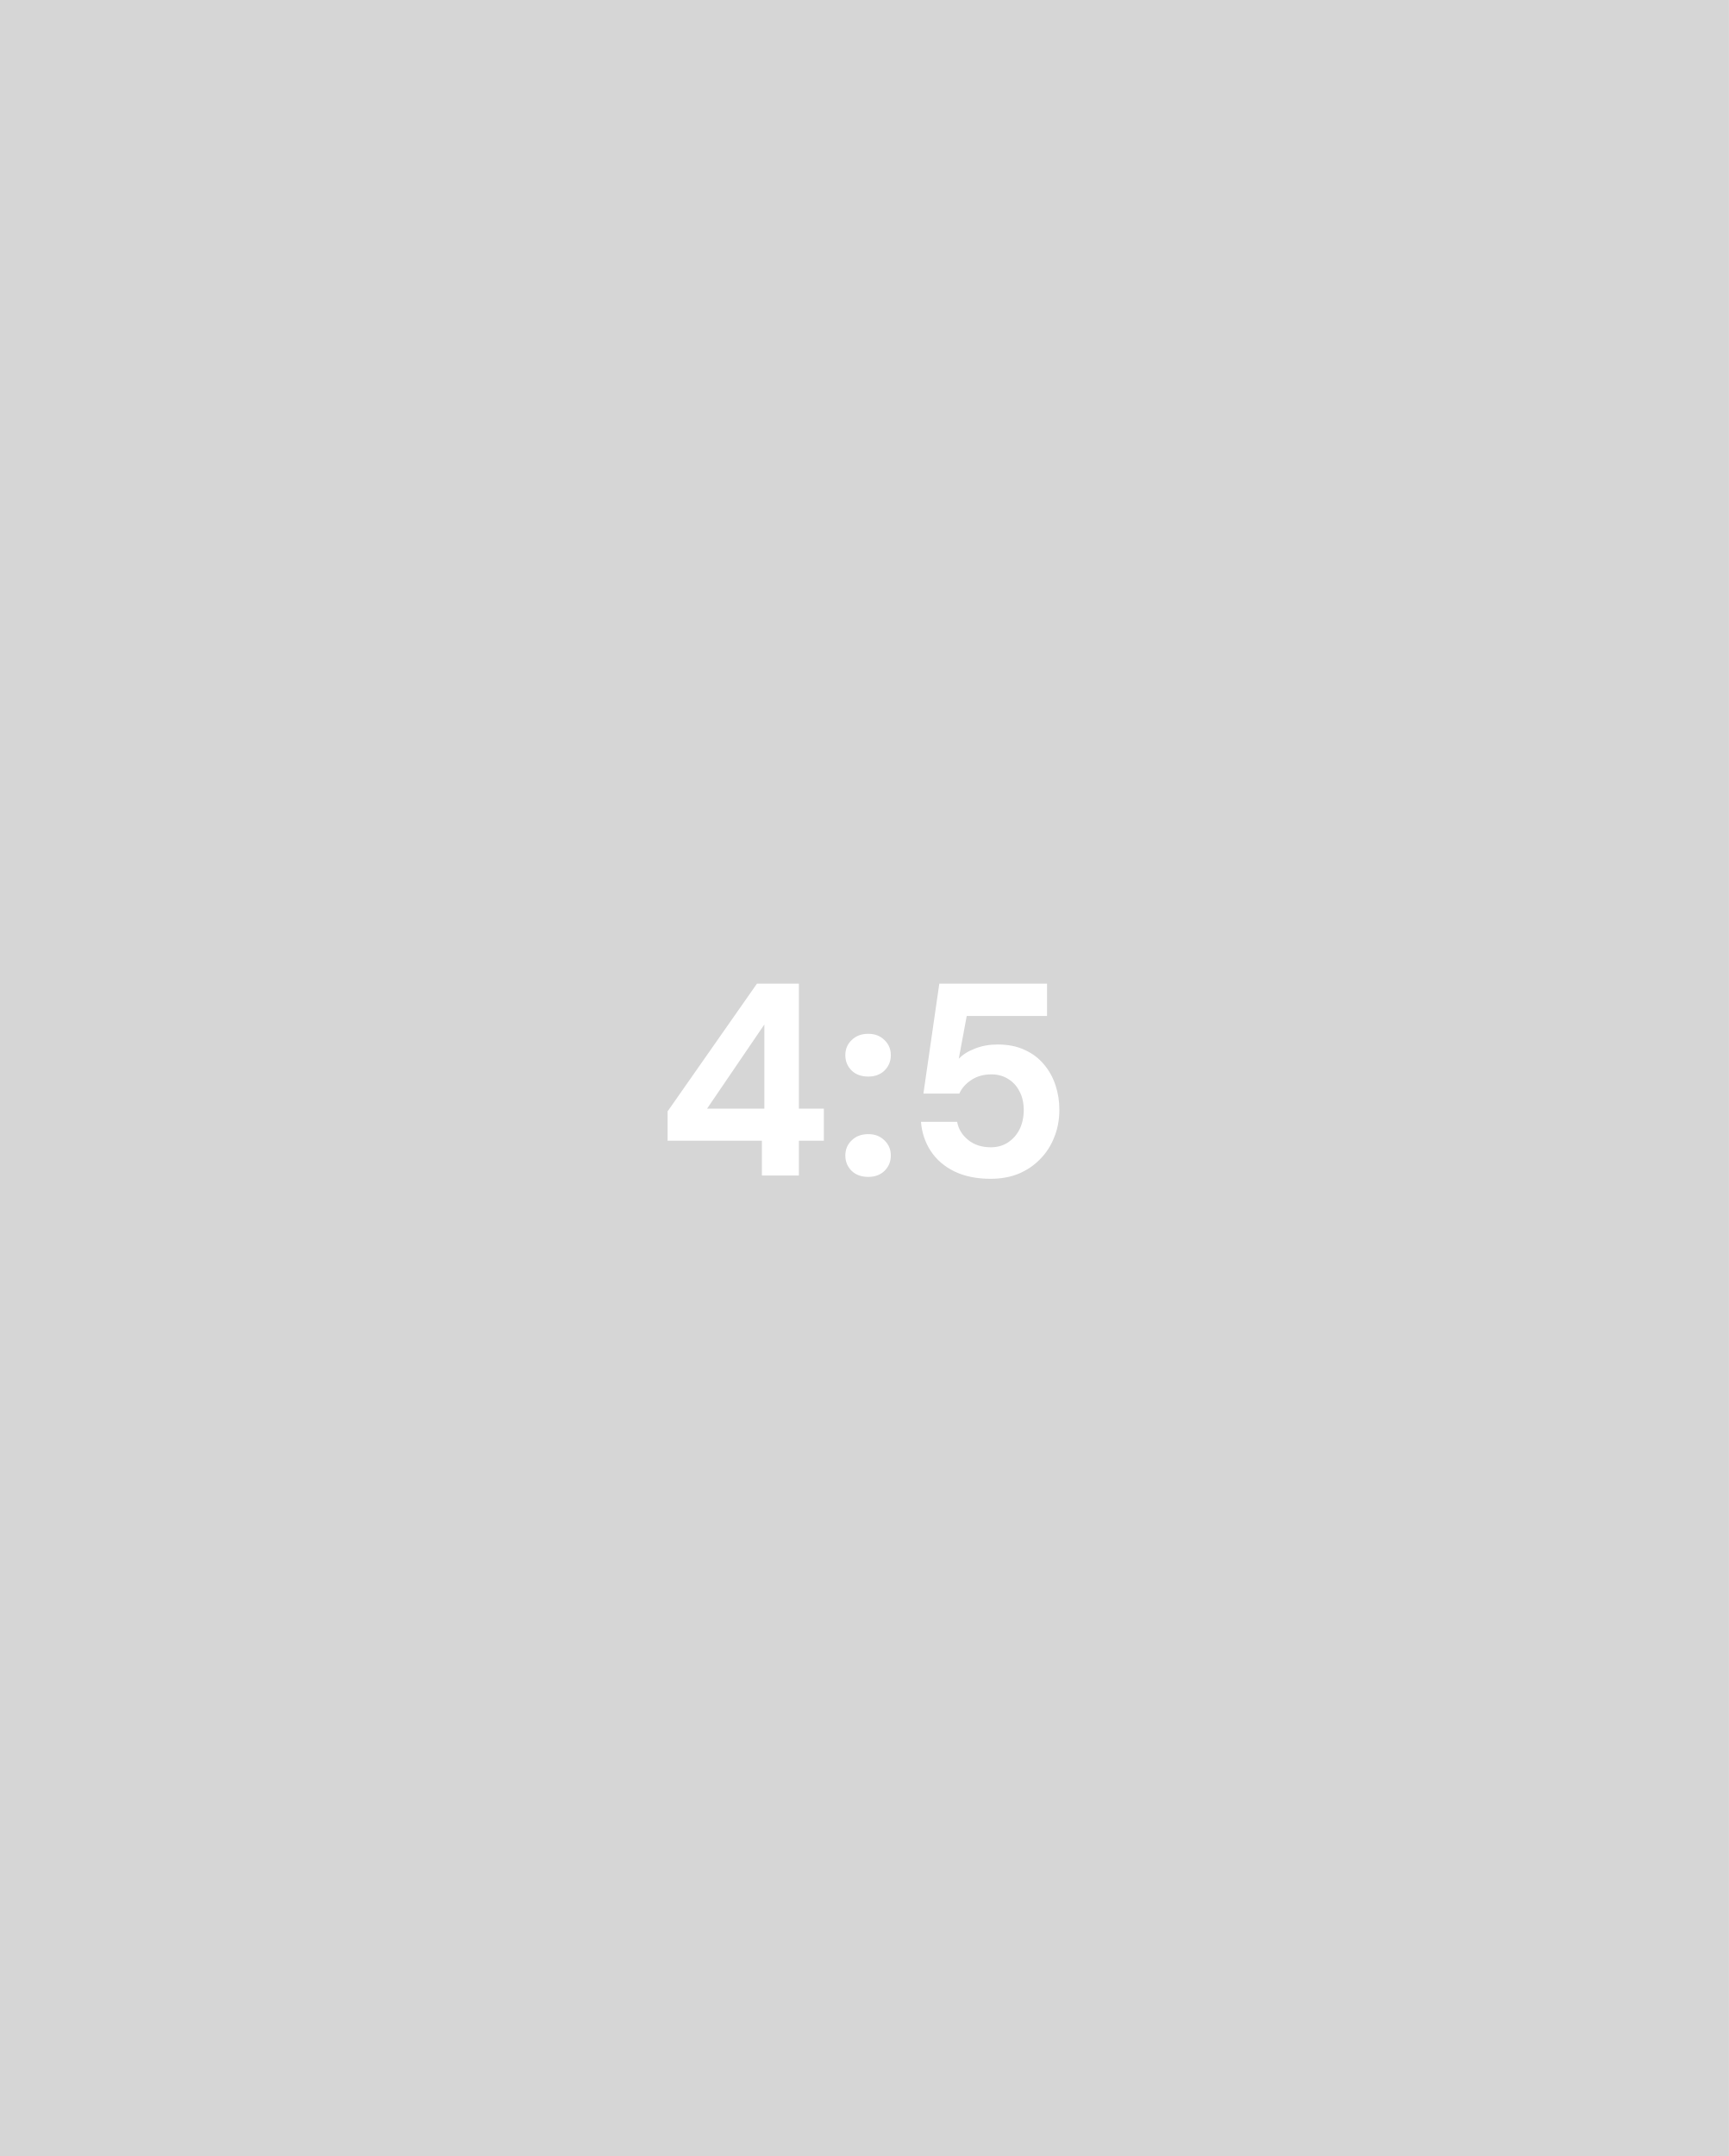
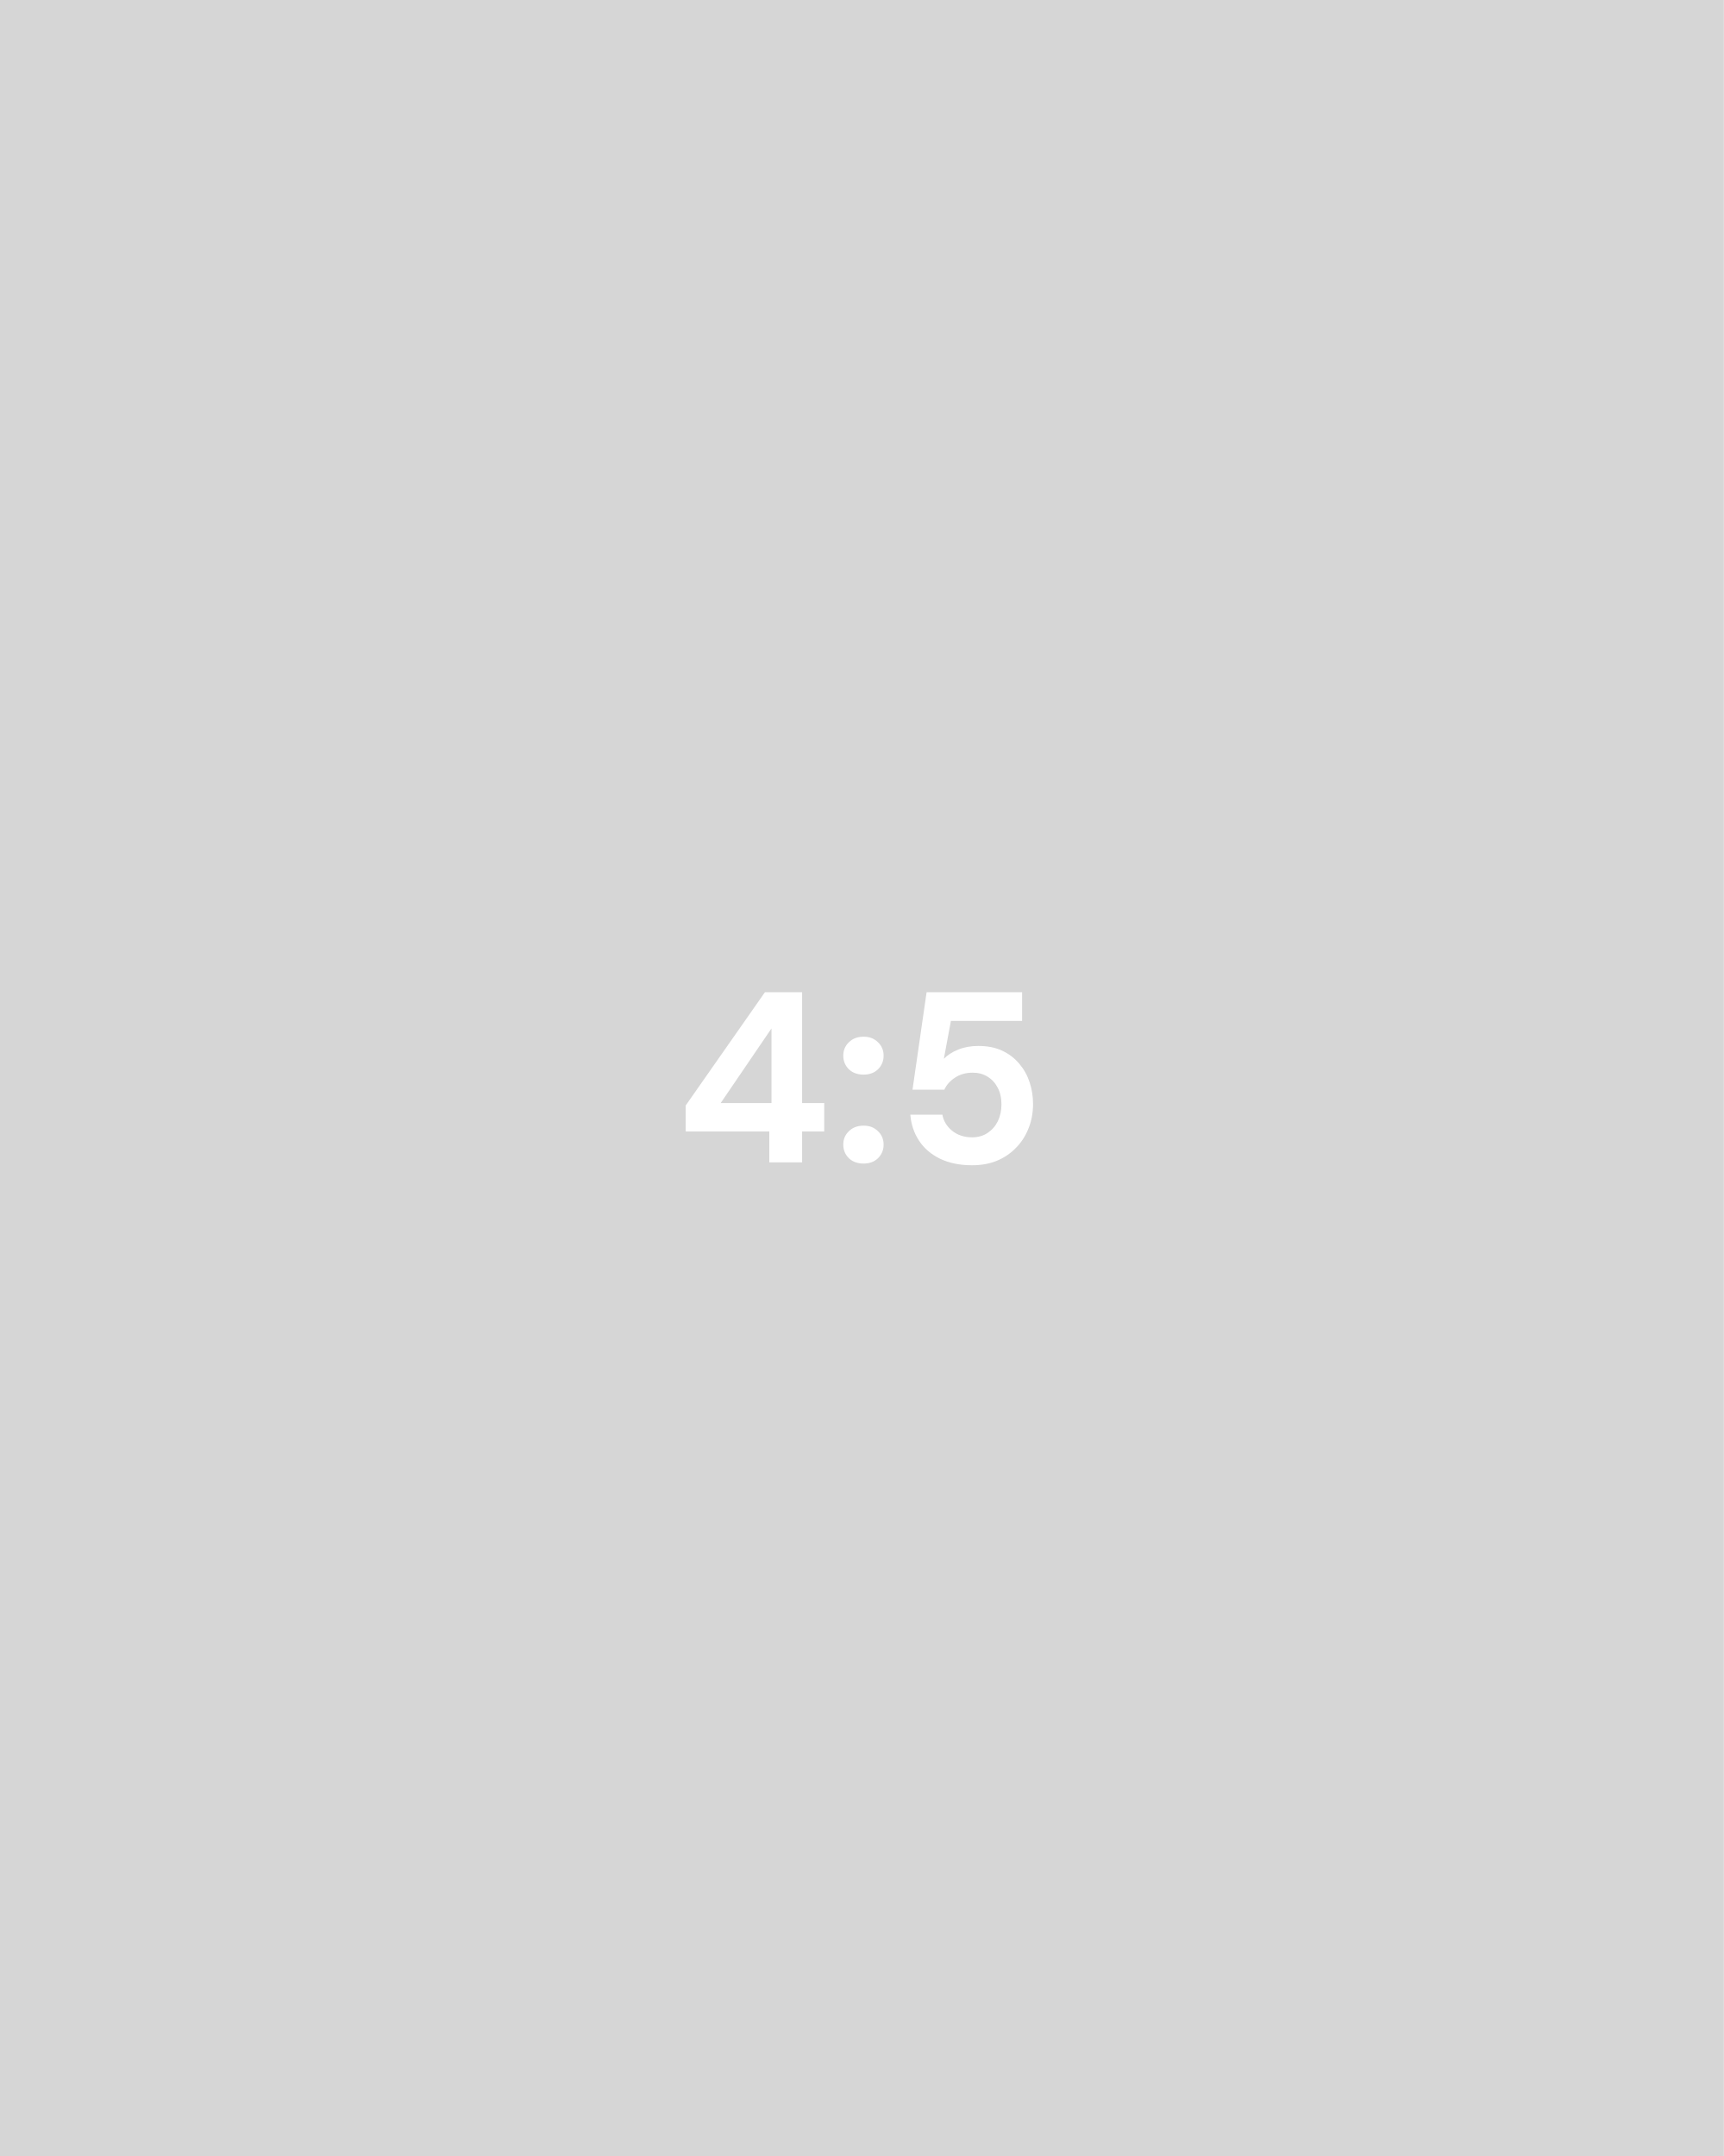
- <svg xmlns="http://www.w3.org/2000/svg" width="328" height="409" viewBox="0 0 328 409" fill="none">
-   <rect width="328" height="409" fill="#D6D6D6" />
-   <path d="M144.542 223V216.396H126.654V210.832L143.606 186.6H151.562V210.312H156.294V216.396H151.562V223H144.542ZM134.142 210.312H145.01V194.348L134.142 210.312ZM164.739 223.26C163.421 223.26 162.364 222.879 161.567 222.116C160.769 221.319 160.371 220.348 160.371 219.204C160.371 218.06 160.769 217.107 161.567 216.344C162.364 215.547 163.421 215.148 164.739 215.148C165.987 215.148 167.009 215.547 167.807 216.344C168.604 217.107 169.003 218.06 169.003 219.204C169.003 220.348 168.604 221.319 167.807 222.116C167.009 222.879 165.987 223.26 164.739 223.26ZM164.739 204.228C163.421 204.228 162.364 203.847 161.567 203.084C160.769 202.287 160.371 201.316 160.371 200.172C160.371 199.028 160.769 198.075 161.567 197.312C162.364 196.515 163.421 196.116 164.739 196.116C165.987 196.116 167.009 196.515 167.807 197.312C168.604 198.075 169.003 199.028 169.003 200.172C169.003 201.316 168.604 202.287 167.807 203.084C167.009 203.847 165.987 204.228 164.739 204.228ZM187.926 223.624C185.291 223.624 183.003 223.156 181.062 222.22C179.155 221.284 177.665 220.001 176.59 218.372C175.515 216.743 174.891 214.888 174.718 212.808H181.582C181.825 214.16 182.518 215.304 183.662 216.24C184.806 217.176 186.245 217.644 187.978 217.644C189.226 217.644 190.318 217.332 191.254 216.708C192.19 216.084 192.918 215.252 193.438 214.212C193.958 213.137 194.218 211.924 194.218 210.572C194.218 209.185 193.941 207.989 193.386 206.984C192.866 205.979 192.138 205.199 191.202 204.644C190.301 204.089 189.261 203.812 188.082 203.812C186.591 203.812 185.309 204.176 184.234 204.904C183.194 205.597 182.449 206.447 181.998 207.452H175.186L178.202 186.6H198.638V192.736H183.402L181.894 200.848C182.657 200.051 183.679 199.409 184.962 198.924C186.245 198.404 187.683 198.144 189.278 198.144C191.254 198.144 192.97 198.491 194.426 199.184C195.882 199.843 197.095 200.761 198.066 201.94C199.037 203.084 199.765 204.401 200.25 205.892C200.735 207.348 200.978 208.891 200.978 210.52C200.978 212.427 200.649 214.177 199.99 215.772C199.366 217.367 198.465 218.753 197.286 219.932C196.142 221.111 194.773 222.029 193.178 222.688C191.618 223.312 189.867 223.624 187.926 223.624Z" fill="white" />
+ <svg xmlns="http://www.w3.org/2000/svg" width="327" height="409" viewBox="0 0 327 409" fill="none">
+   <rect width="327" height="409" fill="#D6D6D6" />
+   <path d="M145.933 220.5V214.645H130.075V209.713L145.103 188.23H152.156V209.252H156.351V214.645H152.156V220.5H145.933ZM136.713 209.252H146.348V195.099L136.713 209.252ZM163.838 220.731C162.67 220.731 161.732 220.392 161.026 219.716C160.319 219.009 159.965 218.149 159.965 217.135C159.965 216.12 160.319 215.275 161.026 214.599C161.732 213.892 162.67 213.539 163.838 213.539C164.944 213.539 165.851 213.892 166.558 214.599C167.264 215.275 167.618 216.12 167.618 217.135C167.618 218.149 167.264 219.009 166.558 219.716C165.851 220.392 164.944 220.731 163.838 220.731ZM163.838 203.858C162.67 203.858 161.732 203.52 161.026 202.844C160.319 202.137 159.965 201.276 159.965 200.262C159.965 199.248 160.319 198.403 161.026 197.727C161.732 197.02 162.67 196.666 163.838 196.666C164.944 196.666 165.851 197.02 166.558 197.727C167.264 198.403 167.618 199.248 167.618 200.262C167.618 201.276 167.264 202.137 166.558 202.844C165.851 203.52 164.944 203.858 163.838 203.858ZM184.394 221.053C182.058 221.053 180.03 220.638 178.309 219.808C176.618 218.979 175.297 217.842 174.344 216.397C173.391 214.953 172.838 213.308 172.685 211.464H178.77C178.985 212.663 179.6 213.677 180.614 214.507C181.628 215.337 182.903 215.752 184.44 215.752C185.546 215.752 186.515 215.475 187.344 214.922C188.174 214.369 188.82 213.631 189.281 212.709C189.742 211.756 189.972 210.681 189.972 209.482C189.972 208.253 189.726 207.192 189.234 206.301C188.773 205.41 188.128 204.718 187.298 204.227C186.499 203.735 185.577 203.489 184.532 203.489C183.211 203.489 182.074 203.812 181.121 204.457C180.199 205.072 179.538 205.825 179.139 206.716H173.099L175.773 188.23H193.891V193.67H180.383L179.046 200.861C179.723 200.155 180.629 199.571 181.766 199.11C182.903 198.649 184.179 198.418 185.593 198.418C187.344 198.418 188.866 198.725 190.156 199.34C191.447 199.955 192.523 200.785 193.383 201.829C194.244 202.844 194.889 204.012 195.32 205.333C195.75 206.624 195.965 207.992 195.965 209.436C195.965 211.126 195.673 212.678 195.089 214.092C194.536 215.506 193.737 216.735 192.692 217.78C191.678 218.825 190.464 219.639 189.05 220.223C187.667 220.777 186.115 221.053 184.394 221.053Z" fill="white" />
</svg>
